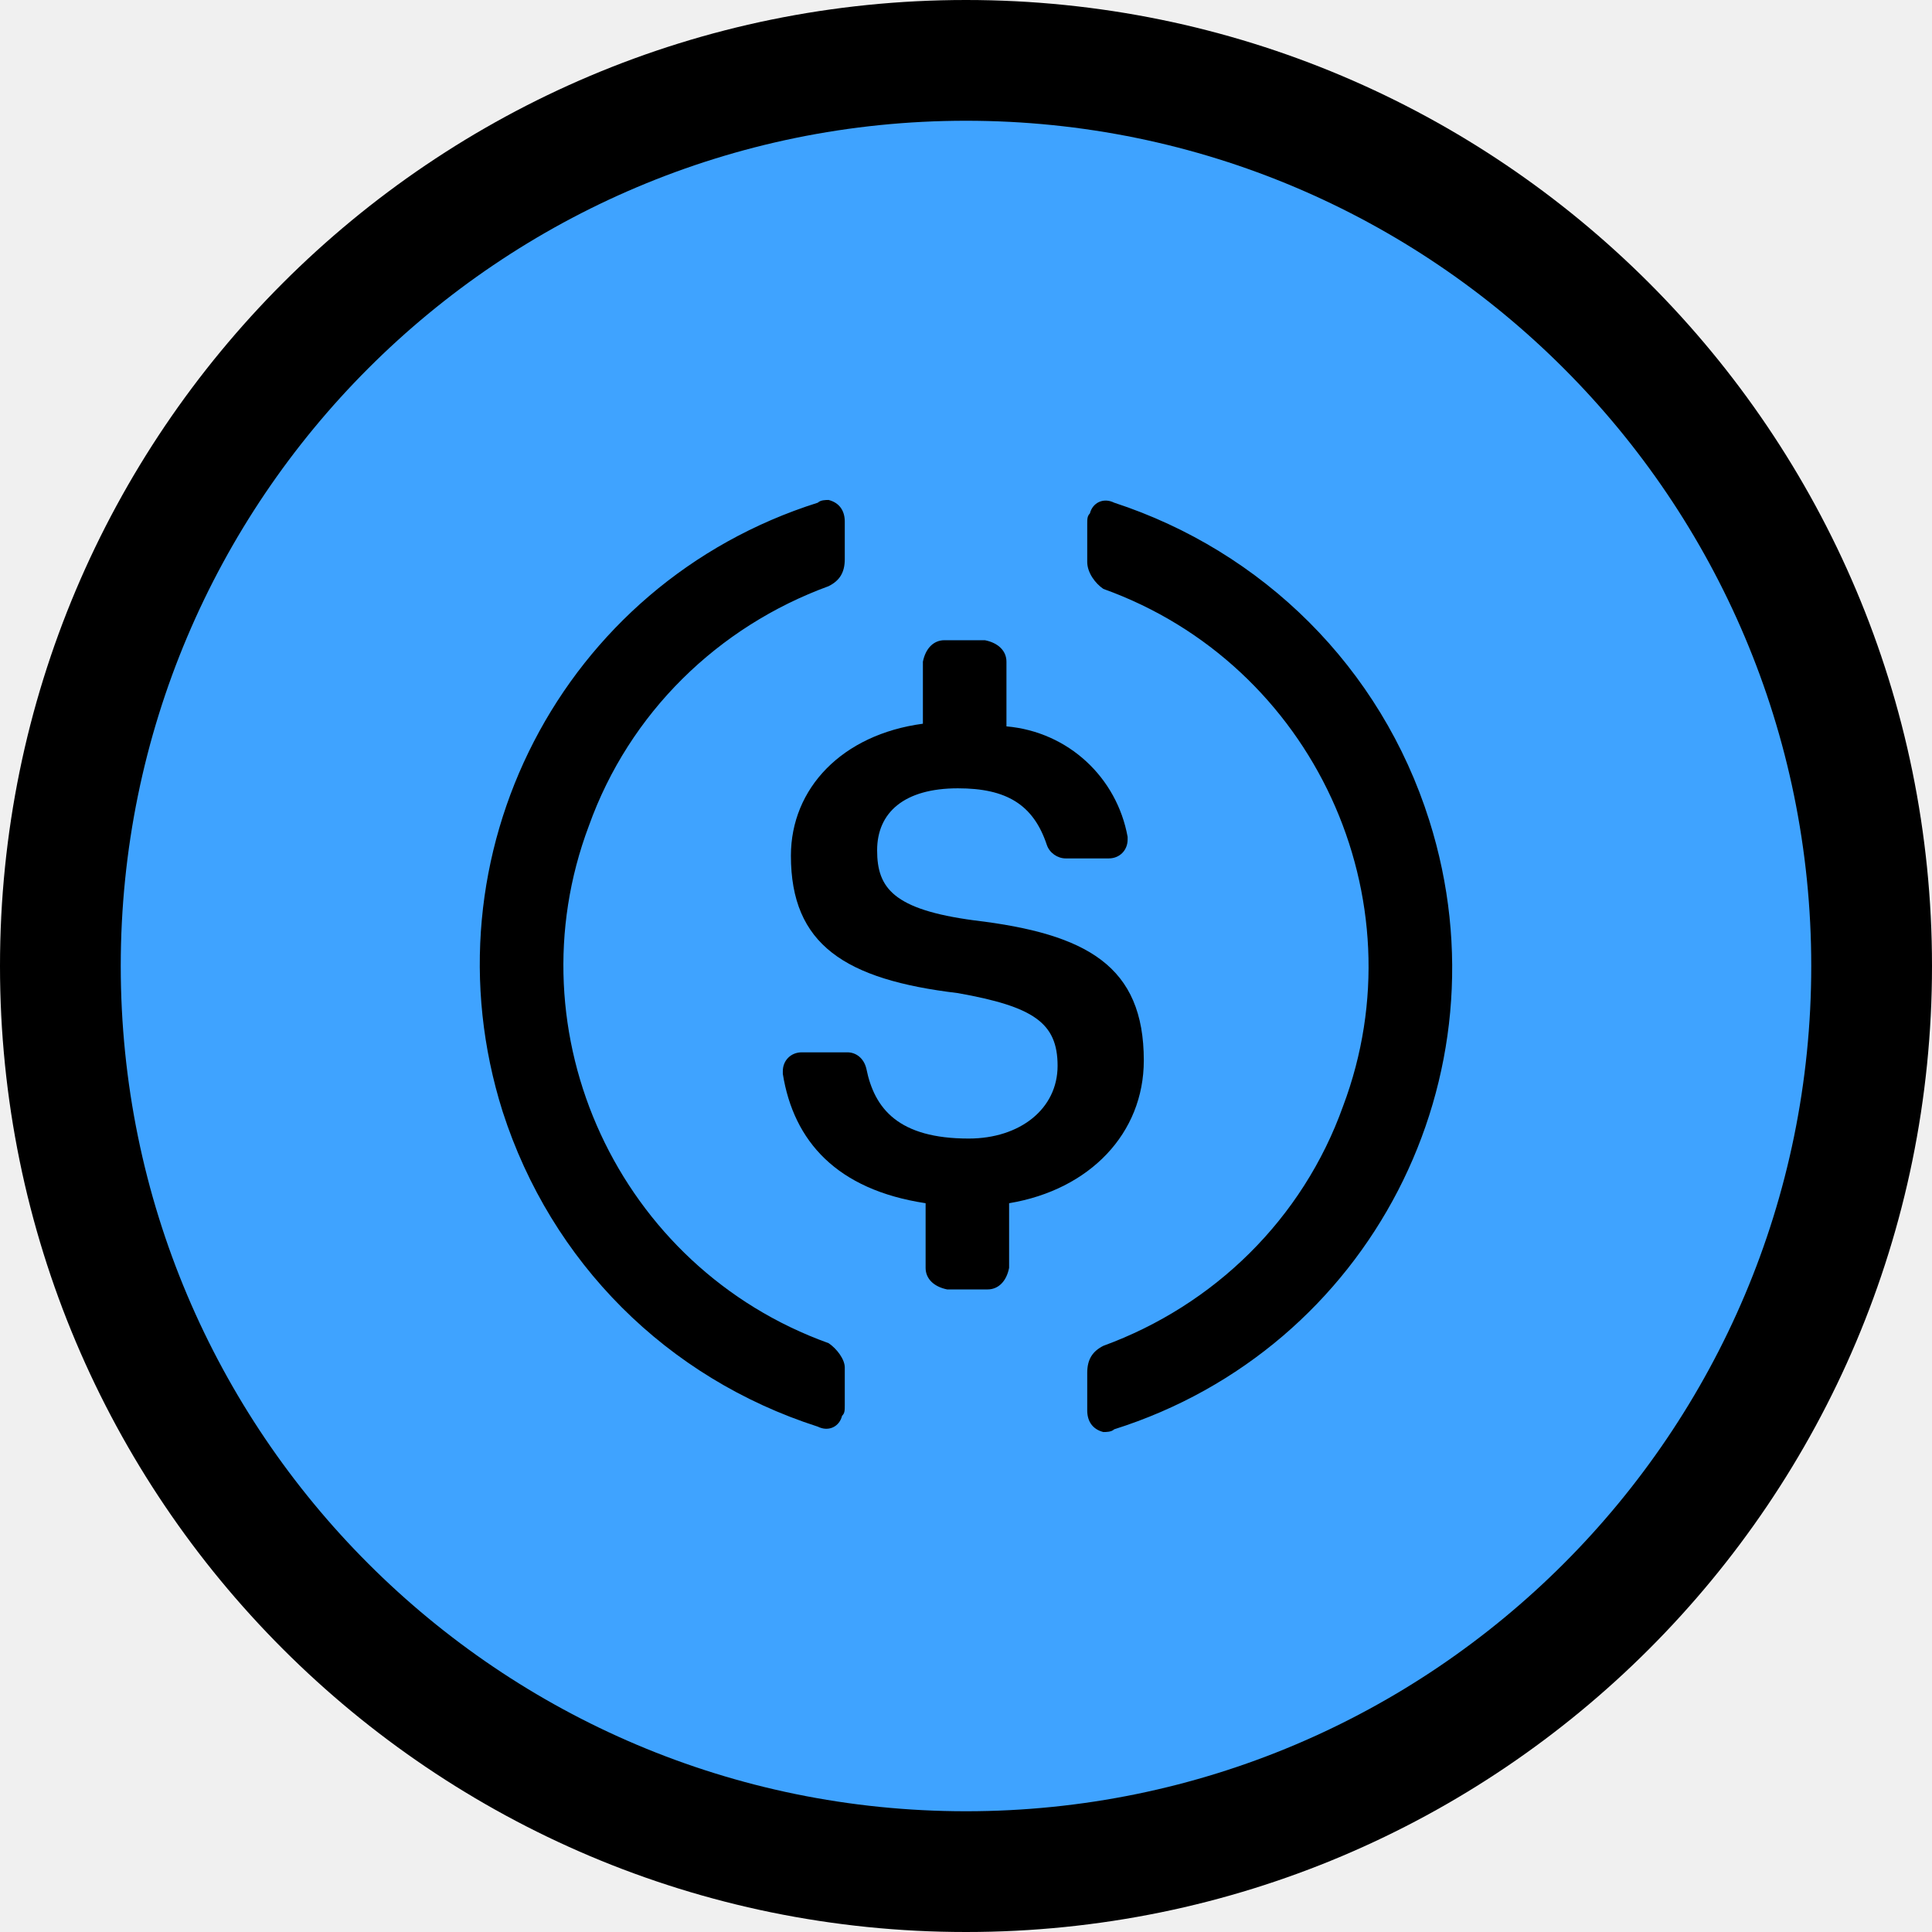
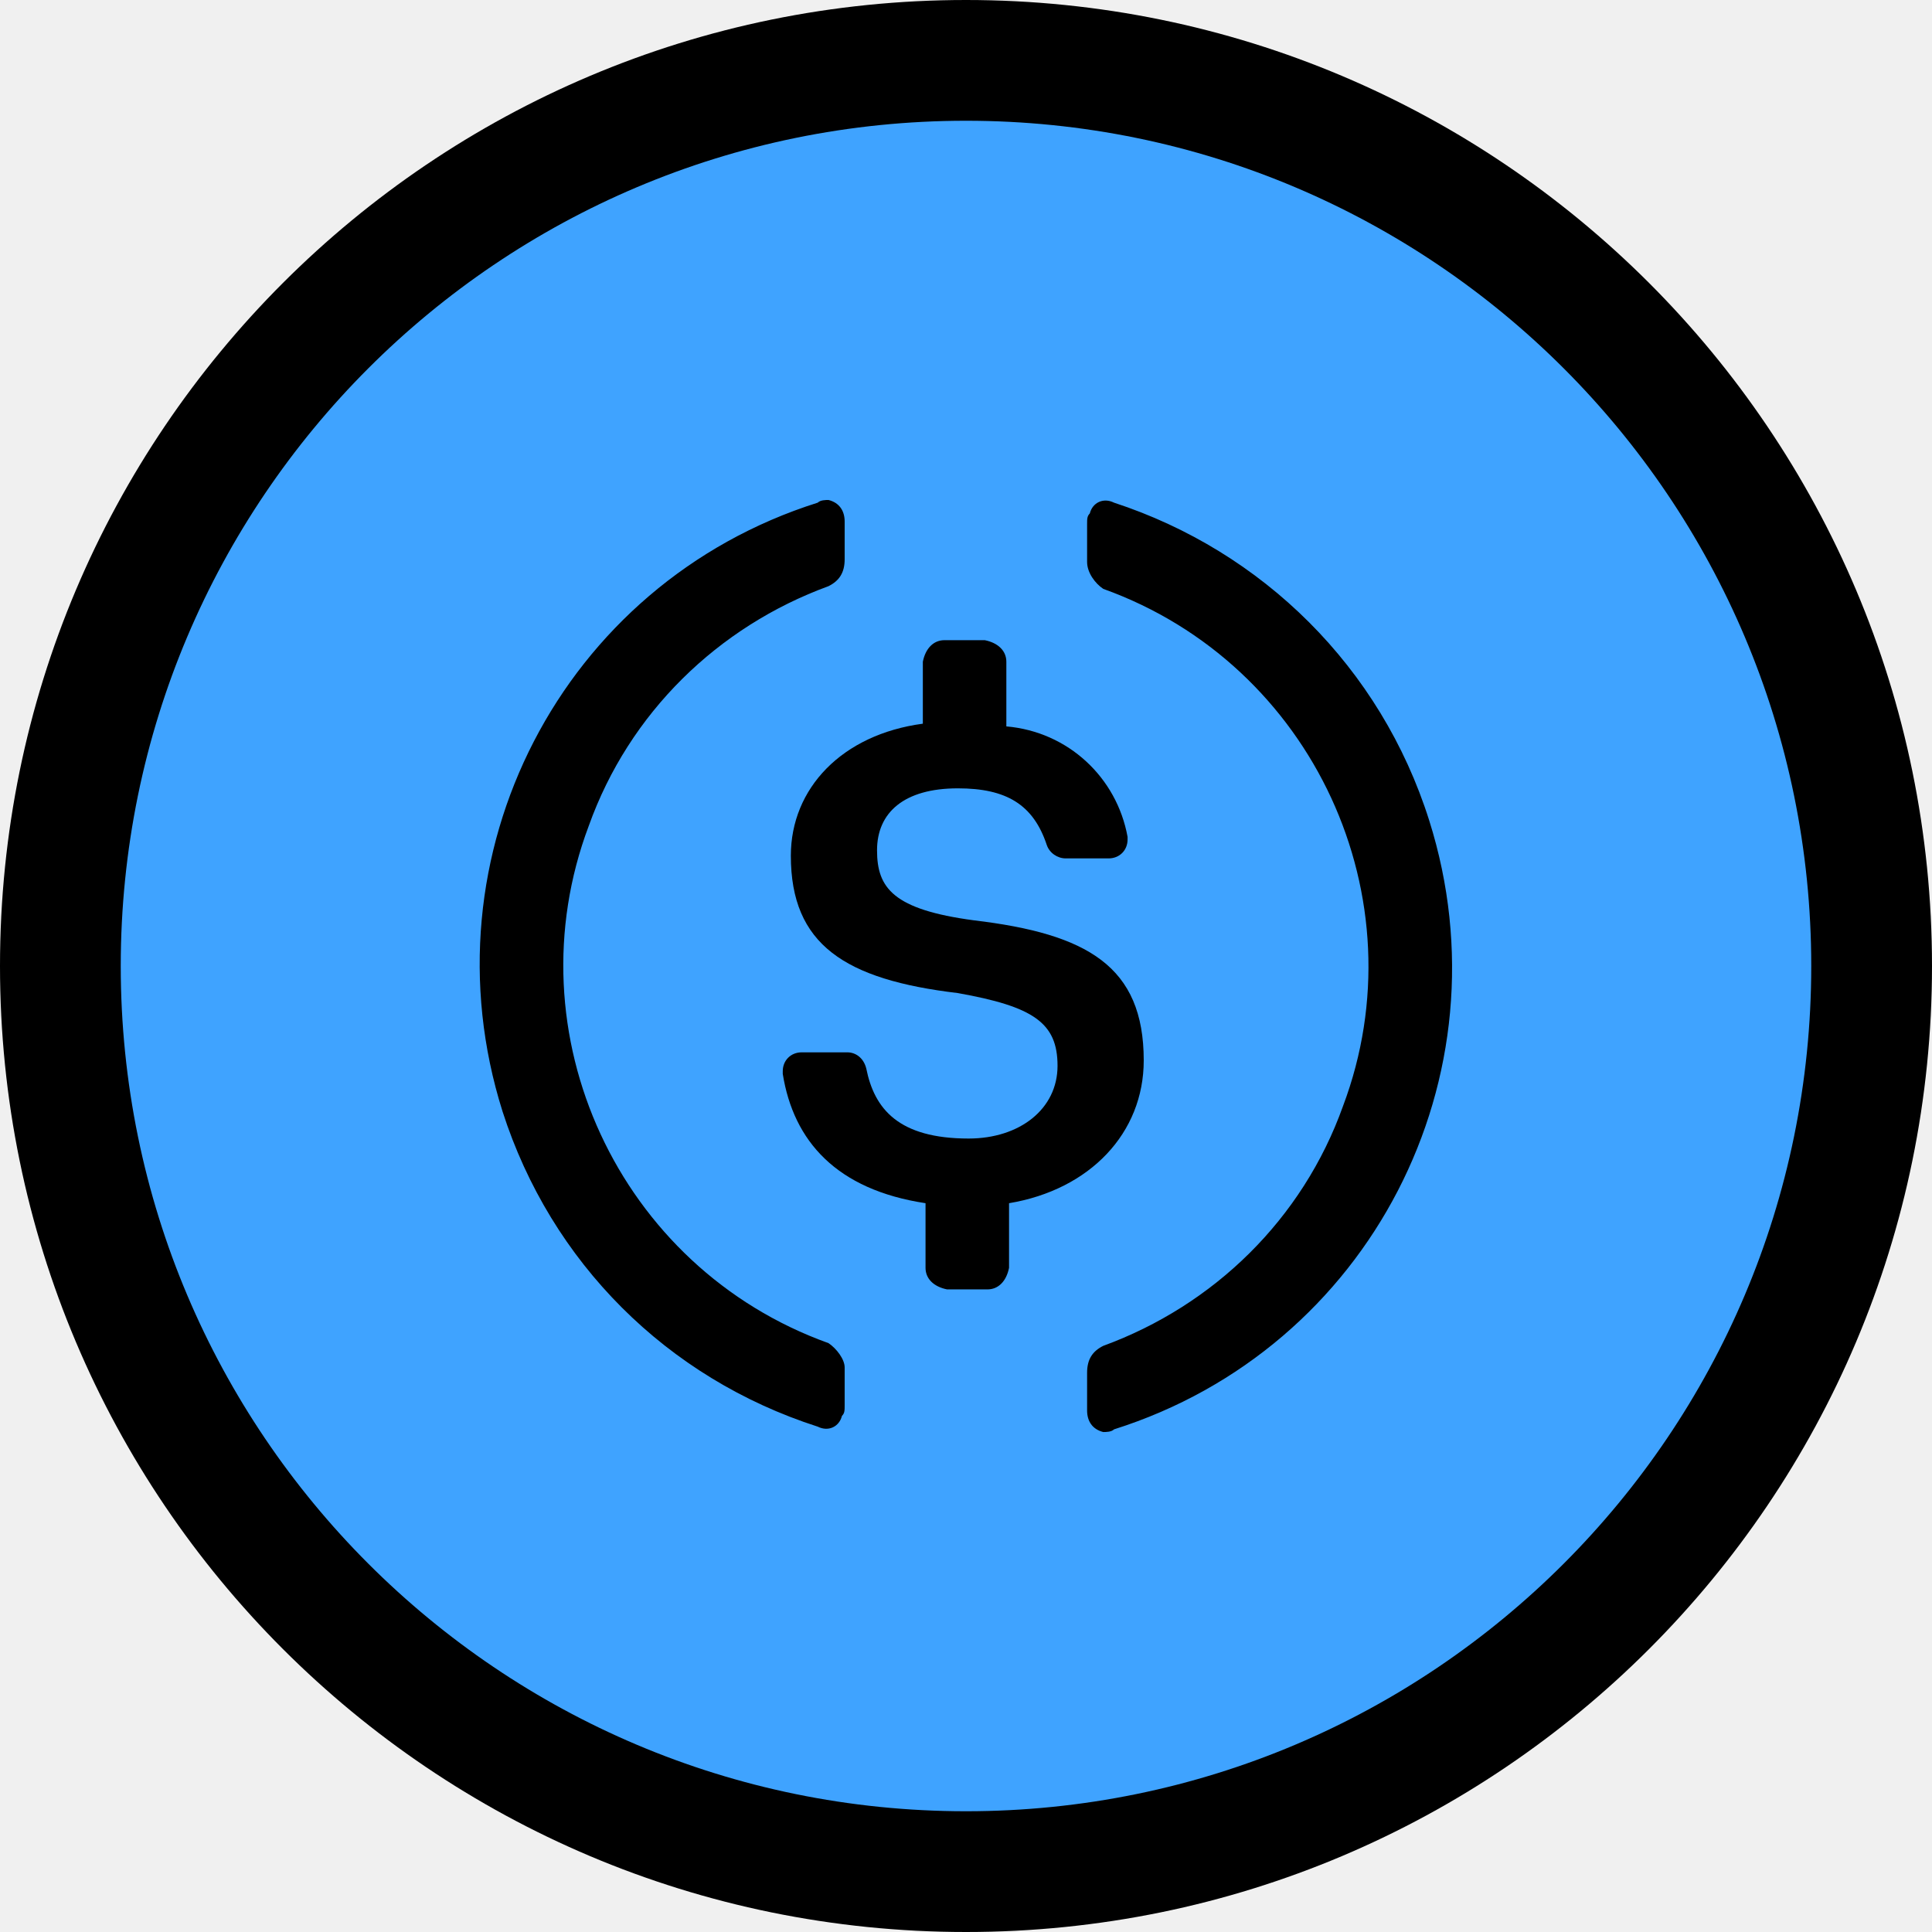
- <svg xmlns="http://www.w3.org/2000/svg" width="32" height="32" viewBox="0 0 32 32" fill="none">
-   <rect width="32" height="32" rx="16" fill="black" />
-   <rect x="2" y="2" width="28" height="28" rx="14" fill="#3FA3FF" />
-   <path d="M18.945 17.564C18.945 16.002 18.008 15.467 16.134 15.244C14.796 15.065 14.528 14.708 14.528 14.084C14.528 13.459 14.974 13.057 15.866 13.057C16.67 13.057 17.116 13.325 17.339 13.995C17.384 14.128 17.517 14.218 17.651 14.218H18.365C18.544 14.218 18.677 14.084 18.677 13.905V13.861C18.499 12.879 17.696 12.121 16.67 12.031V10.96C16.67 10.782 16.536 10.648 16.313 10.604H15.643C15.465 10.604 15.331 10.737 15.286 10.96V11.987C13.948 12.165 13.1 13.057 13.1 14.173C13.1 15.645 13.992 16.225 15.866 16.449C17.116 16.672 17.517 16.939 17.517 17.653C17.517 18.367 16.893 18.858 16.045 18.858C14.885 18.858 14.483 18.367 14.349 17.698C14.305 17.519 14.171 17.43 14.037 17.43H13.279C13.1 17.43 12.966 17.564 12.966 17.742V17.787C13.145 18.902 13.859 19.706 15.331 19.929V21C15.331 21.178 15.465 21.312 15.688 21.357H16.357C16.536 21.357 16.67 21.223 16.714 21V19.929C18.053 19.706 18.945 18.769 18.945 17.564V17.564Z" fill="black" />
-   <path d="M13.724 22.247C10.244 20.997 8.459 17.116 9.753 13.68C10.423 11.806 11.895 10.378 13.724 9.709C13.903 9.62 13.992 9.486 13.992 9.263V8.638C13.992 8.46 13.903 8.326 13.724 8.281C13.68 8.281 13.59 8.281 13.546 8.326C9.307 9.664 6.987 14.171 8.325 18.41C9.129 20.908 11.047 22.827 13.546 23.63C13.724 23.719 13.903 23.63 13.947 23.451C13.992 23.407 13.992 23.362 13.992 23.273V22.648C13.992 22.514 13.858 22.336 13.724 22.247ZM18.454 8.326C18.275 8.237 18.097 8.326 18.052 8.504C18.008 8.549 18.008 8.594 18.008 8.683V9.307C18.008 9.486 18.142 9.664 18.275 9.754C21.756 11.003 23.54 14.885 22.246 18.32C21.577 20.194 20.105 21.622 18.275 22.291C18.097 22.381 18.008 22.514 18.008 22.738V23.362C18.008 23.541 18.097 23.674 18.275 23.719C18.32 23.719 18.409 23.719 18.454 23.674C22.692 22.336 25.013 17.829 23.674 13.591C22.871 11.047 20.908 9.129 18.454 8.326V8.326Z" fill="black" />
+ <svg xmlns="http://www.w3.org/2000/svg" width="200" height="200" viewBox="0 0 200 200" fill="none">
+   <g clip-path="url(#clip0_432_2722)">
+     <path d="M200 100C200 44.772 155.228 0 100 0C44.772 0 0 44.772 0 100C0 155.228 44.772 200 100 200C155.228 200 200 155.228 200 100Z" fill="black" />
+     <path d="M187.5 100C187.5 51.675 148.325 12.5 100 12.5C51.675 12.5 12.5 51.675 12.5 100C12.5 148.325 51.675 187.5 100 187.5C148.325 187.5 187.5 148.325 187.5 100Z" fill="#3FA3FF" />
+     <path d="M118.399 109.774C118.399 100.014 112.542 96.668 100.831 95.274C92.464 94.158 90.791 91.927 90.791 88.023C90.791 84.118 93.58 81.609 99.157 81.609C104.177 81.609 106.966 83.283 108.359 87.465C108.639 88.302 109.476 88.86 110.312 88.86H114.773C115.889 88.86 116.726 88.023 116.726 86.908V86.629C115.61 80.493 110.591 75.753 104.177 75.196V68.503C104.177 67.387 103.34 66.551 101.946 66.272H97.763C96.647 66.272 95.811 67.108 95.532 68.503V74.916C87.166 76.032 81.868 81.609 81.868 88.581C81.868 97.783 87.445 101.408 99.157 102.803C106.966 104.197 109.476 105.87 109.476 110.332C109.476 114.795 105.571 117.861 100.273 117.861C93.022 117.861 90.513 114.794 89.676 110.611C89.397 109.496 88.561 108.938 87.724 108.938H82.983C81.868 108.938 81.031 109.774 81.031 110.89V111.169C82.146 118.14 86.608 123.16 95.811 124.555V131.247C95.811 132.362 96.647 133.199 98.041 133.478H102.224C103.34 133.478 104.177 132.641 104.456 131.247V124.555C112.822 123.16 118.399 117.303 118.399 109.774Z" fill="black" />
+     <path d="M85.766 139.041C64.014 131.234 52.86 106.973 60.947 85.5C65.13 73.787 74.333 64.864 85.766 60.681C86.881 60.124 87.439 59.287 87.439 57.892V53.989C87.439 52.873 86.881 52.036 85.766 51.758C85.486 51.758 84.929 51.758 84.65 52.036C58.158 60.402 43.657 88.567 52.023 115.059C57.043 130.676 69.034 142.667 84.65 147.686C85.766 148.244 86.881 147.686 87.159 146.571C87.439 146.292 87.439 146.013 87.439 145.456V141.551C87.439 140.714 86.602 139.599 85.766 139.041ZM115.325 52.036C114.21 51.479 113.094 52.036 112.816 53.152C112.536 53.431 112.536 53.709 112.536 54.268V58.171C112.536 59.287 113.373 60.402 114.21 60.96C135.961 68.768 147.116 93.029 139.028 114.502C134.845 126.214 125.643 135.137 114.21 139.321C113.094 139.878 112.536 140.714 112.536 142.109V146.013C112.536 147.129 113.094 147.966 114.21 148.244C114.489 148.244 115.046 148.244 115.325 147.966C141.817 139.599 156.318 111.434 147.953 84.942C142.933 69.047 130.663 57.056 115.325 52.036Z" fill="black" />
+   </g>
+   <defs>
+     <clipPath id="clip0_432_2722">
+       <rect width="200" height="200" fill="white" />
+     </clipPath>
+   </defs>
</svg>
